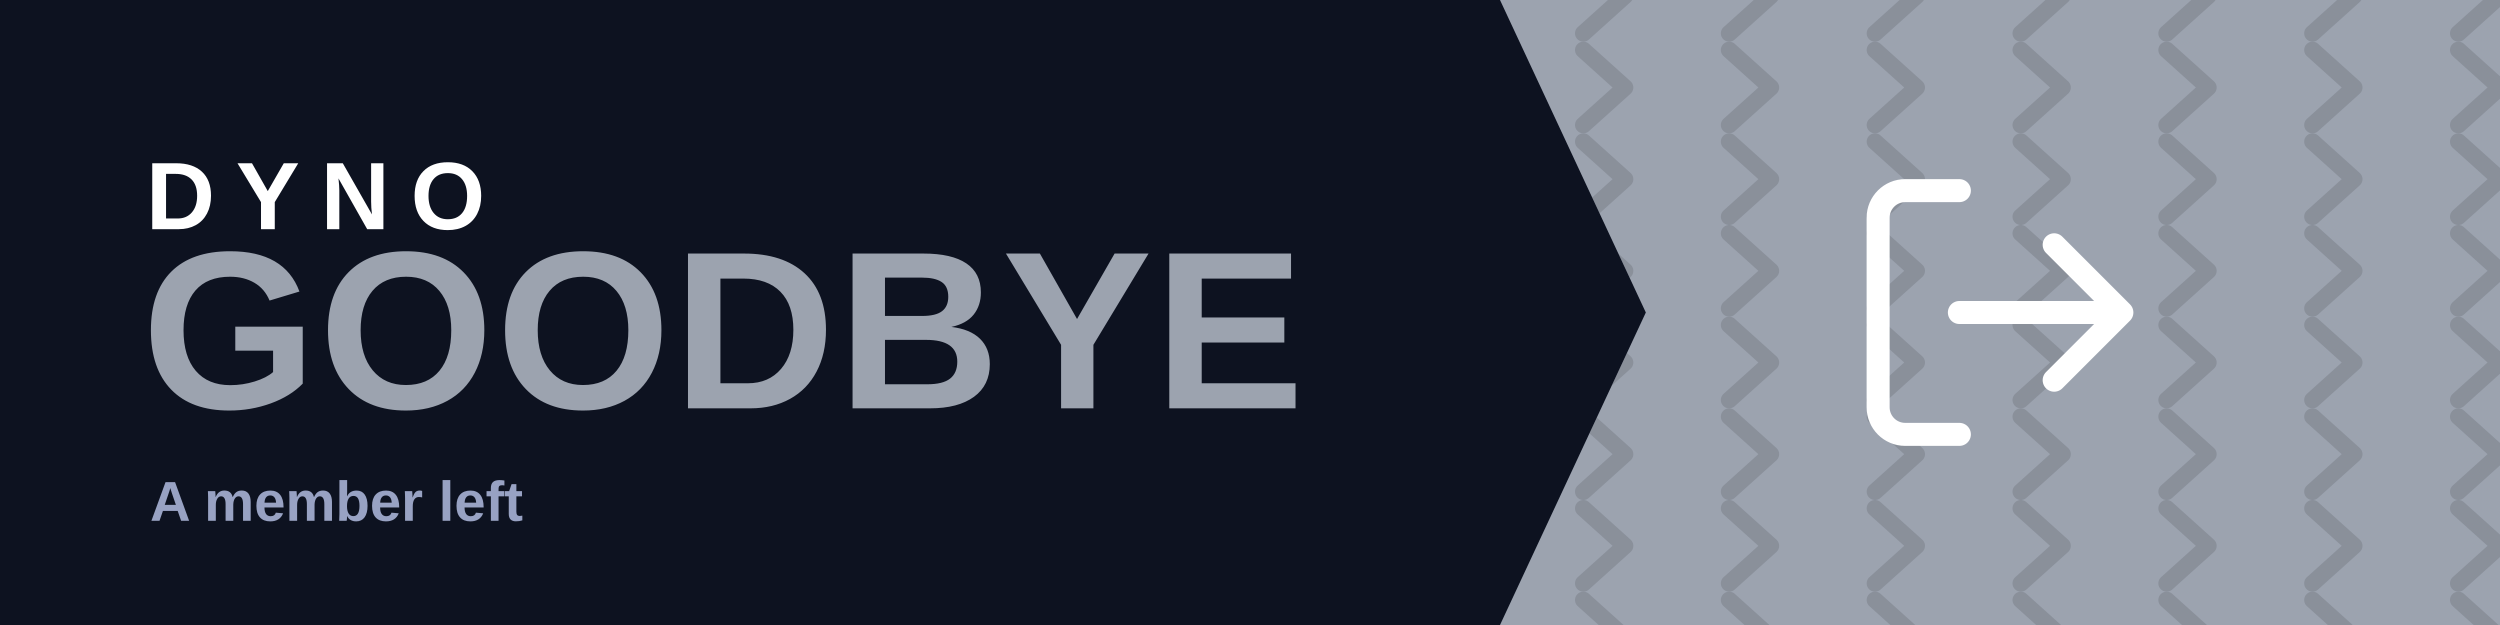
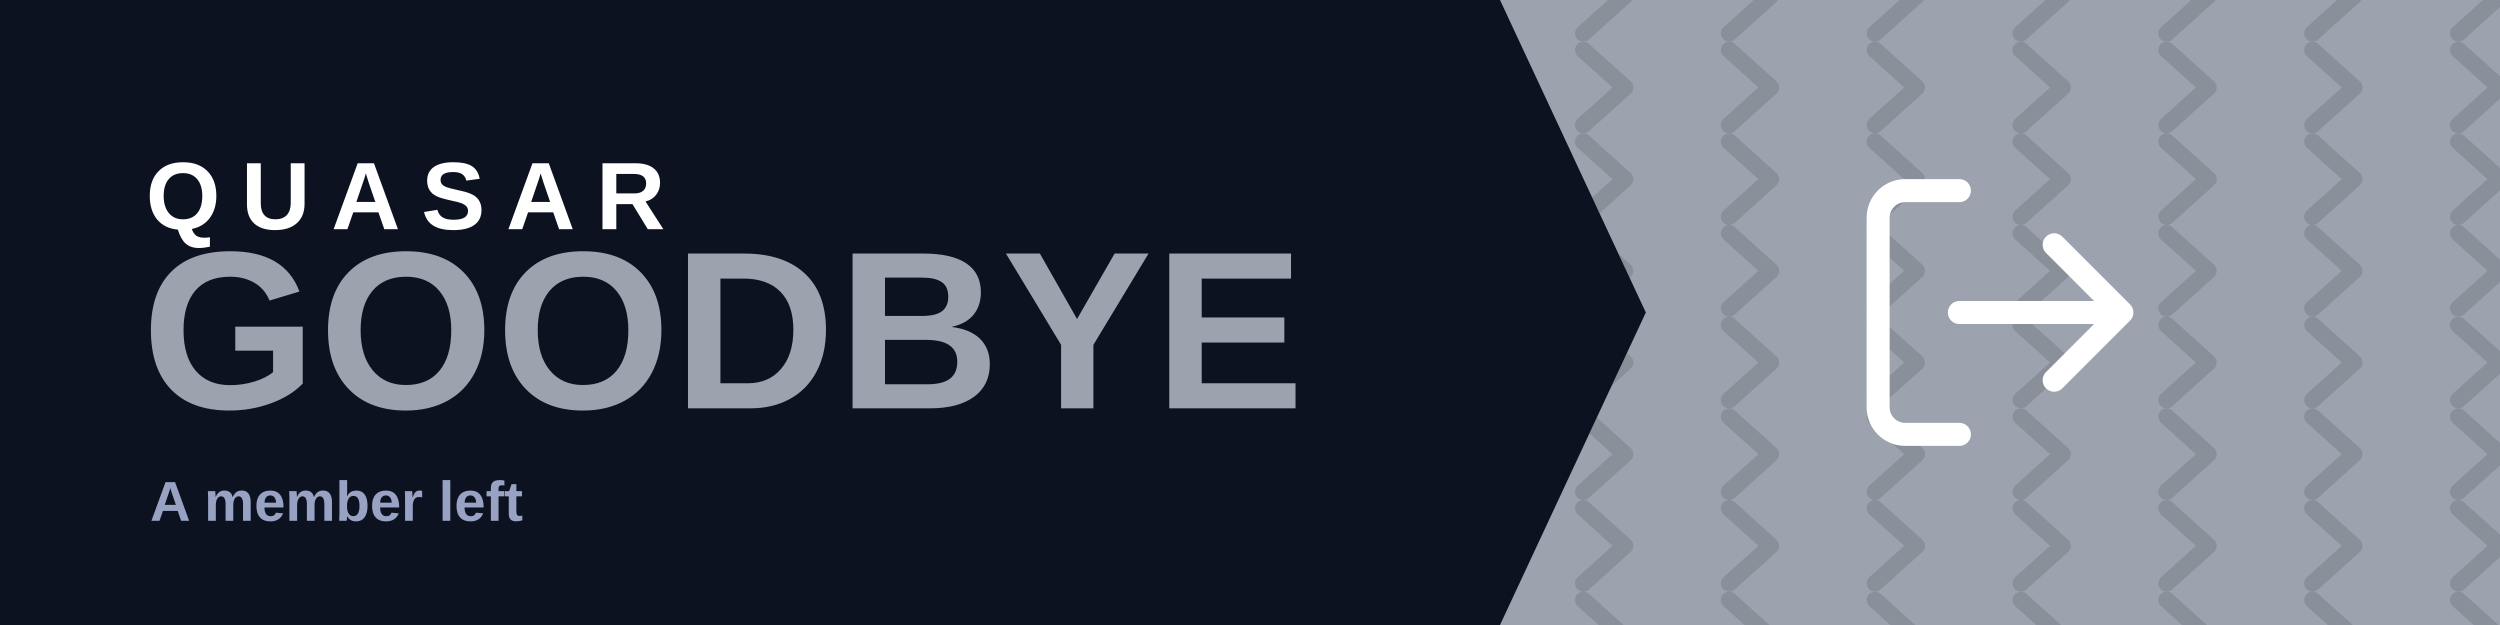
<svg xmlns="http://www.w3.org/2000/svg" width="1200" height="300" viewBox="0 0 1200 300">
  <defs>
    <clipPath id="slab">
      <path d="M720 0H1200V300H720L790 150Z" />
    </clipPath>
  </defs>
  <rect width="1200" height="300" fill="#0d1220" />
  <path d="M720 0H1200V300H720L790 150Z" fill="#9ca3af" />
  <g clip-path="url(#slab)">
    <g fill="none" stroke="#000" stroke-width="8" stroke-linecap="round" stroke-linejoin="round" opacity=".12">
      <path d="M690 -20l20 18-20 18" />
      <path d="M760 -20l20 18-20 18" />
      <path d="M830 -20l20 18-20 18" />
      <path d="M900 -20l20 18-20 18" />
      <path d="M970 -20l20 18-20 18" />
      <path d="M1040 -20l20 18-20 18" />
      <path d="M1110 -20l20 18-20 18" />
      <path d="M1180 -20l20 18-20 18" />
      <path d="M690 24l20 18-20 18" />
      <path d="M760 24l20 18-20 18" />
      <path d="M830 24l20 18-20 18" />
      <path d="M900 24l20 18-20 18" />
      <path d="M970 24l20 18-20 18" />
      <path d="M1040 24l20 18-20 18" />
      <path d="M1110 24l20 18-20 18" />
      <path d="M1180 24l20 18-20 18" />
      <path d="M690 68l20 18-20 18" />
      <path d="M760 68l20 18-20 18" />
      <path d="M830 68l20 18-20 18" />
      <path d="M900 68l20 18-20 18" />
      <path d="M970 68l20 18-20 18" />
      <path d="M1040 68l20 18-20 18" />
      <path d="M1110 68l20 18-20 18" />
      <path d="M1180 68l20 18-20 18" />
      <path d="M690 112l20 18-20 18" />
      <path d="M760 112l20 18-20 18" />
      <path d="M830 112l20 18-20 18" />
      <path d="M900 112l20 18-20 18" />
      <path d="M970 112l20 18-20 18" />
      <path d="M1040 112l20 18-20 18" />
      <path d="M1110 112l20 18-20 18" />
      <path d="M1180 112l20 18-20 18" />
      <path d="M690 156l20 18-20 18" />
      <path d="M760 156l20 18-20 18" />
      <path d="M830 156l20 18-20 18" />
      <path d="M900 156l20 18-20 18" />
      <path d="M970 156l20 18-20 18" />
      <path d="M1040 156l20 18-20 18" />
      <path d="M1110 156l20 18-20 18" />
      <path d="M1180 156l20 18-20 18" />
      <path d="M690 200l20 18-20 18" />
      <path d="M760 200l20 18-20 18" />
      <path d="M830 200l20 18-20 18" />
      <path d="M900 200l20 18-20 18" />
      <path d="M970 200l20 18-20 18" />
      <path d="M1040 200l20 18-20 18" />
      <path d="M1110 200l20 18-20 18" />
      <path d="M1180 200l20 18-20 18" />
      <path d="M690 244l20 18-20 18" />
      <path d="M760 244l20 18-20 18" />
      <path d="M830 244l20 18-20 18" />
      <path d="M900 244l20 18-20 18" />
      <path d="M970 244l20 18-20 18" />
      <path d="M1040 244l20 18-20 18" />
      <path d="M1110 244l20 18-20 18" />
      <path d="M1180 244l20 18-20 18" />
      <path d="M690 288l20 18-20 18" />
      <path d="M760 288l20 18-20 18" />
      <path d="M830 288l20 18-20 18" />
      <path d="M900 288l20 18-20 18" />
      <path d="M970 288l20 18-20 18" />
      <path d="M1040 288l20 18-20 18" />
      <path d="M1110 288l20 18-20 18" />
      <path d="M1180 288l20 18-20 18" />
      <path d="M690 332l20 18-20 18" />
      <path d="M760 332l20 18-20 18" />
      <path d="M830 332l20 18-20 18" />
      <path d="M900 332l20 18-20 18" />
      <path d="M970 332l20 18-20 18" />
      <path d="M1040 332l20 18-20 18" />
      <path d="M1110 332l20 18-20 18" />
      <path d="M1180 332l20 18-20 18" />
    </g>
  </g>
  <g transform="translate(882 72) scale(6.5)" fill="none" stroke="#fff" stroke-width="1.7" stroke-linecap="round" stroke-linejoin="round">
    <path d="M9 21H5a2 2 0 0 1-2-2V5a2 2 0 0 1 2-2h4M16 17l5-5-5-5M21 12H9" />
  </g>
-   <text x="70" y="110" font-family="'Segoe UI Black', 'Segoe UI', Arial, sans-serif" font-weight="900" font-size="46" letter-spacing="10" fill="#ffffff">DYNO</text>
+   <text x="70" y="110" font-family="'Segoe UI Black', 'Segoe UI', Arial, sans-serif" font-weight="900" font-size="46" letter-spacing="10" fill="#ffffff">QUASAR</text>
  <text x="68" y="196" font-family="'Segoe UI Black', 'Segoe UI', Arial, sans-serif" font-weight="900" font-size="108" letter-spacing="1" fill="#9ca3af">GOODBYE</text>
  <text x="72" y="250" font-family="'Segoe UI', Arial, sans-serif" font-weight="600" font-size="27" fill="#98a2c3">A member left</text>
</svg>
